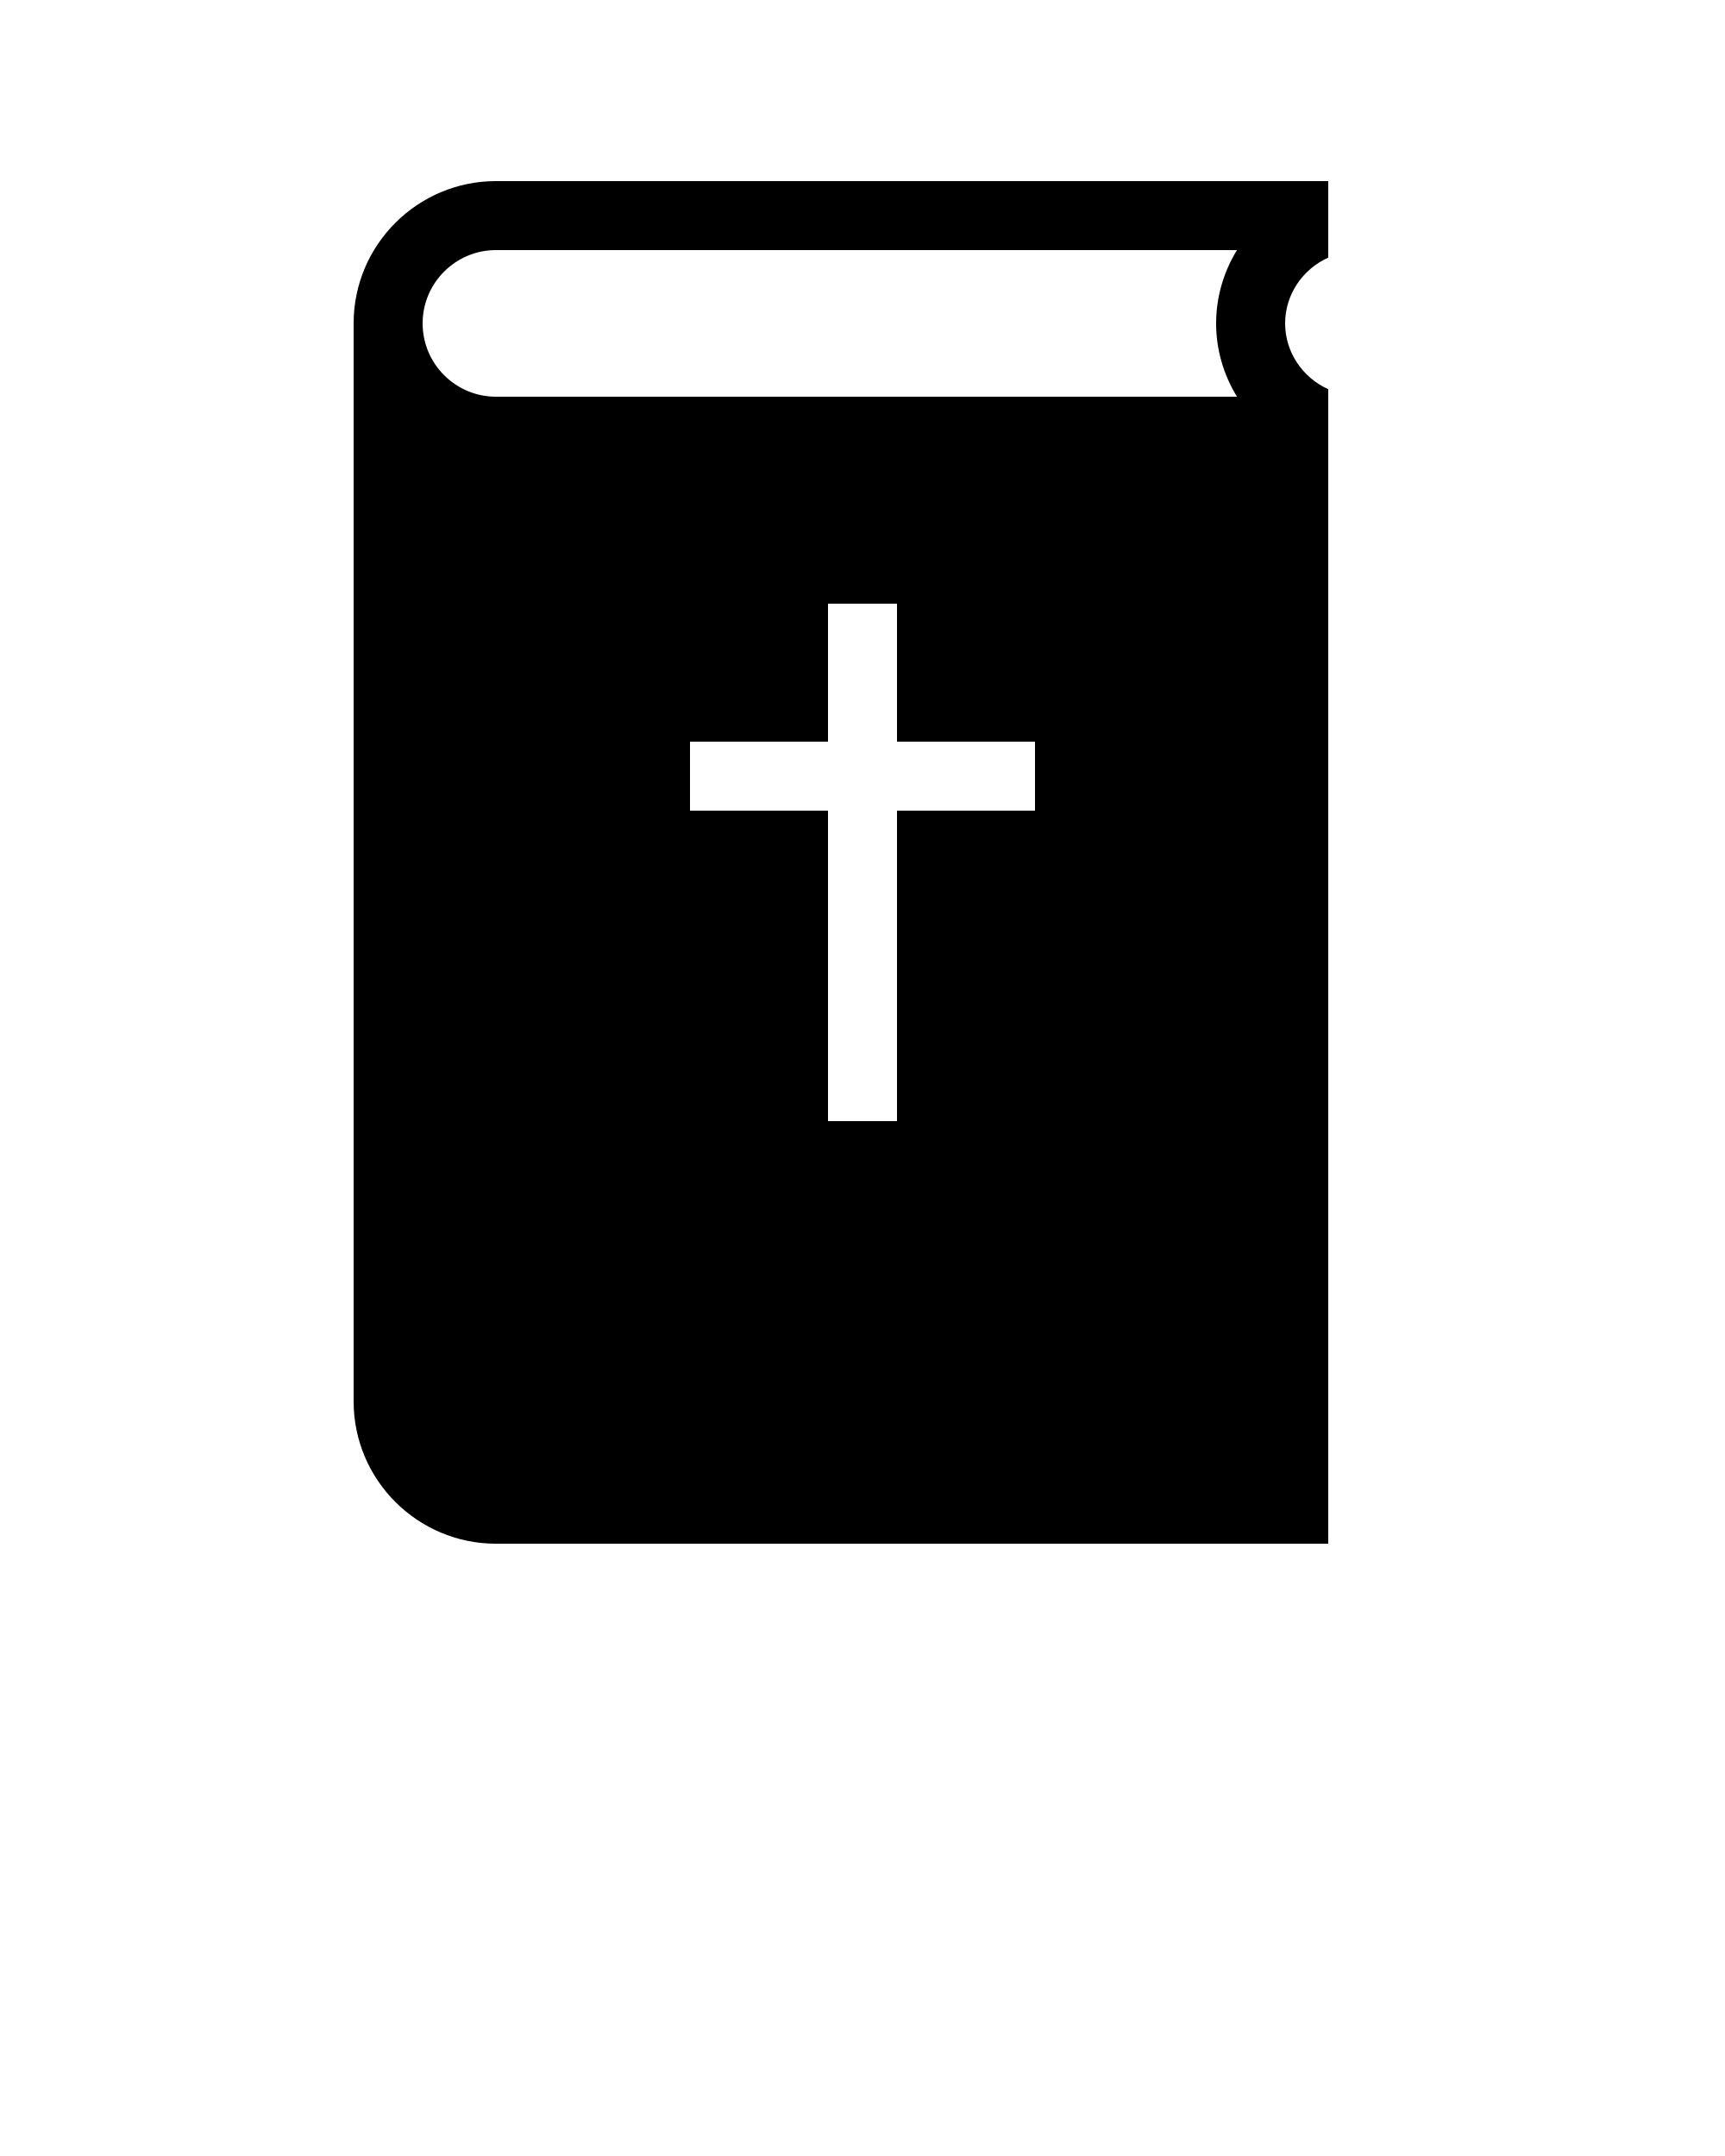
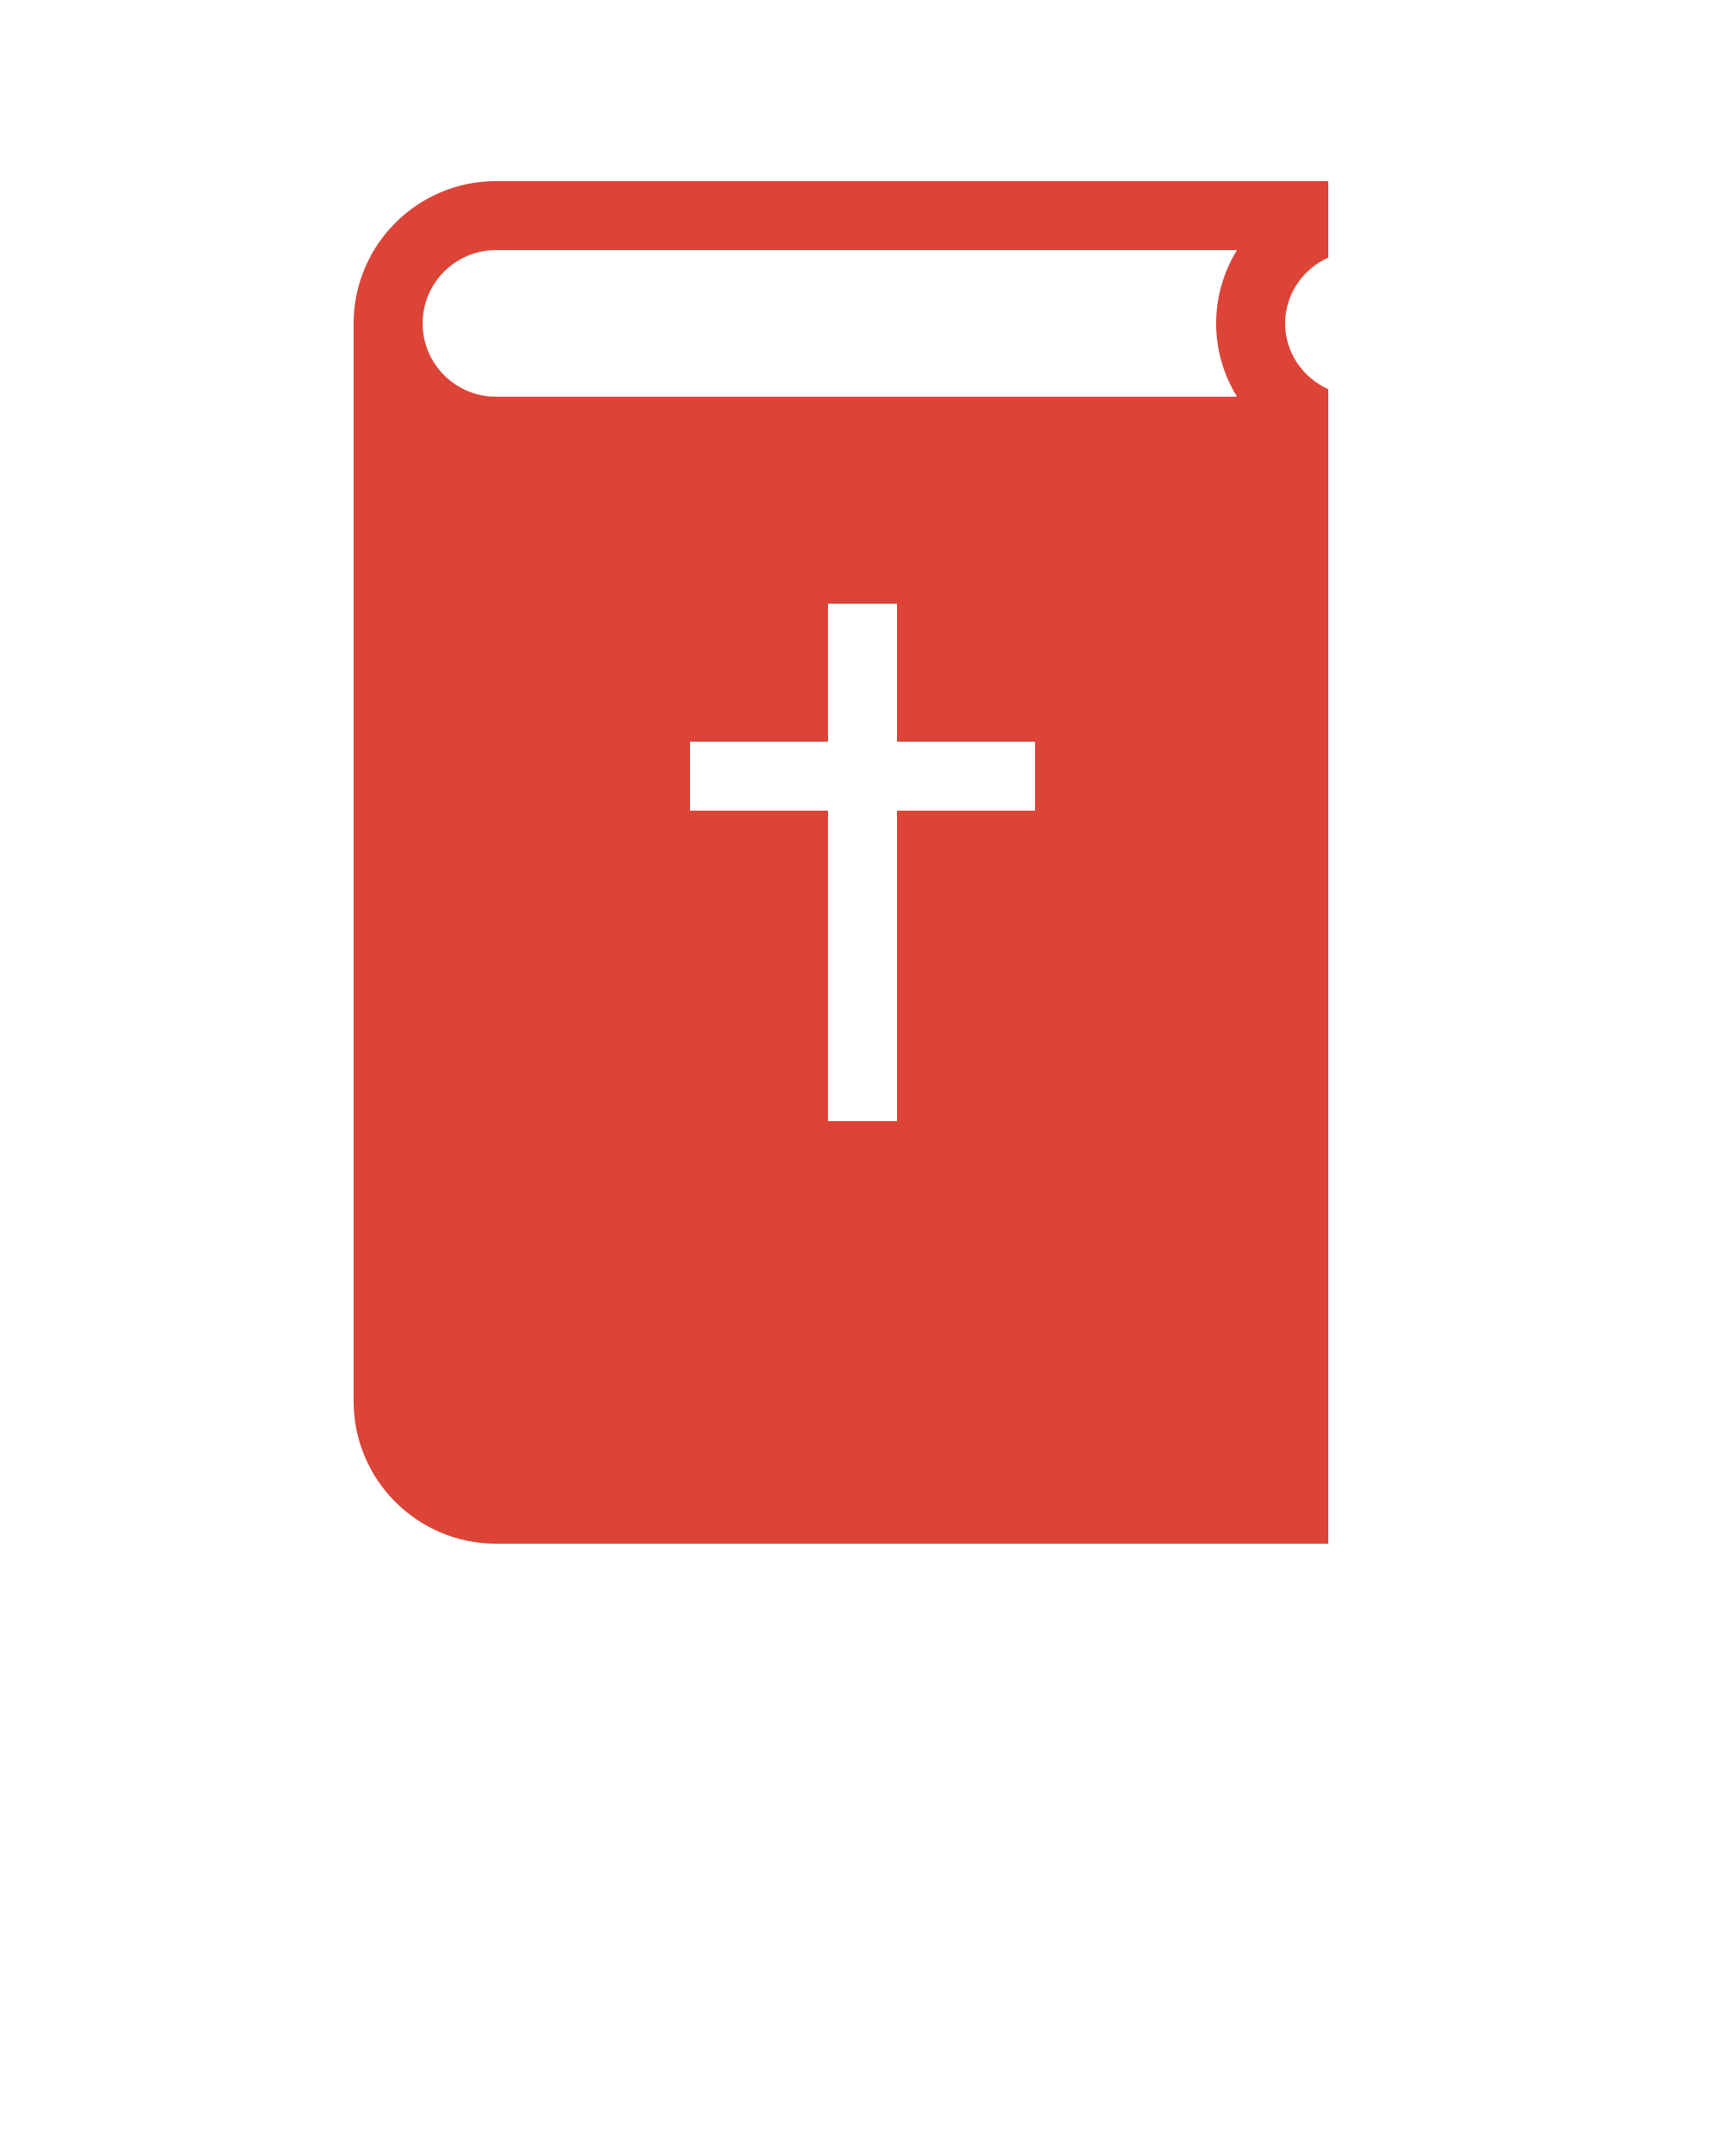
<svg xmlns="http://www.w3.org/2000/svg" version="1.1" x="0px" y="0px" viewBox="-2.496 -2.497 100 125" enable-background="new -2.496 -2.497 100 100" xml:space="preserve">
-   <path d="M74.504,12.439V8.003h-48.25c-4.549,0-8.25,3.701-8.25,8.25v62.5c0,4.549,3.701,8.25,8.25,8.25h48.25V66.991V20.067  c-1.487-0.668-2.5-2.145-2.5-3.814S73.017,13.107,74.504,12.439z M57.504,44.503h-8v18h-4v-18h-8v-4h8v-8h4v8h8V44.503z   M69.213,20.503H26.254c-2.343,0-4.25-1.907-4.25-4.25s1.907-4.25,4.25-4.25h42.959c-0.767,1.251-1.209,2.709-1.209,4.25  S68.446,19.252,69.213,20.503z" />
+   <path fill="#DC4437" d="M74.504,12.439V8.003h-48.25c-4.549,0-8.25,3.701-8.25,8.25v62.5c0,4.549,3.701,8.25,8.25,8.25h48.25V66.991V20.067  c-1.487-0.668-2.5-2.145-2.5-3.814S73.017,13.107,74.504,12.439z M57.504,44.503h-8v18h-4v-18h-8v-4h8v-8h4v8h8V44.503z   M69.213,20.503H26.254c-2.343,0-4.25-1.907-4.25-4.25s1.907-4.25,4.25-4.25h42.959c-0.767,1.251-1.209,2.709-1.209,4.25  S68.446,19.252,69.213,20.503z" />
</svg>
